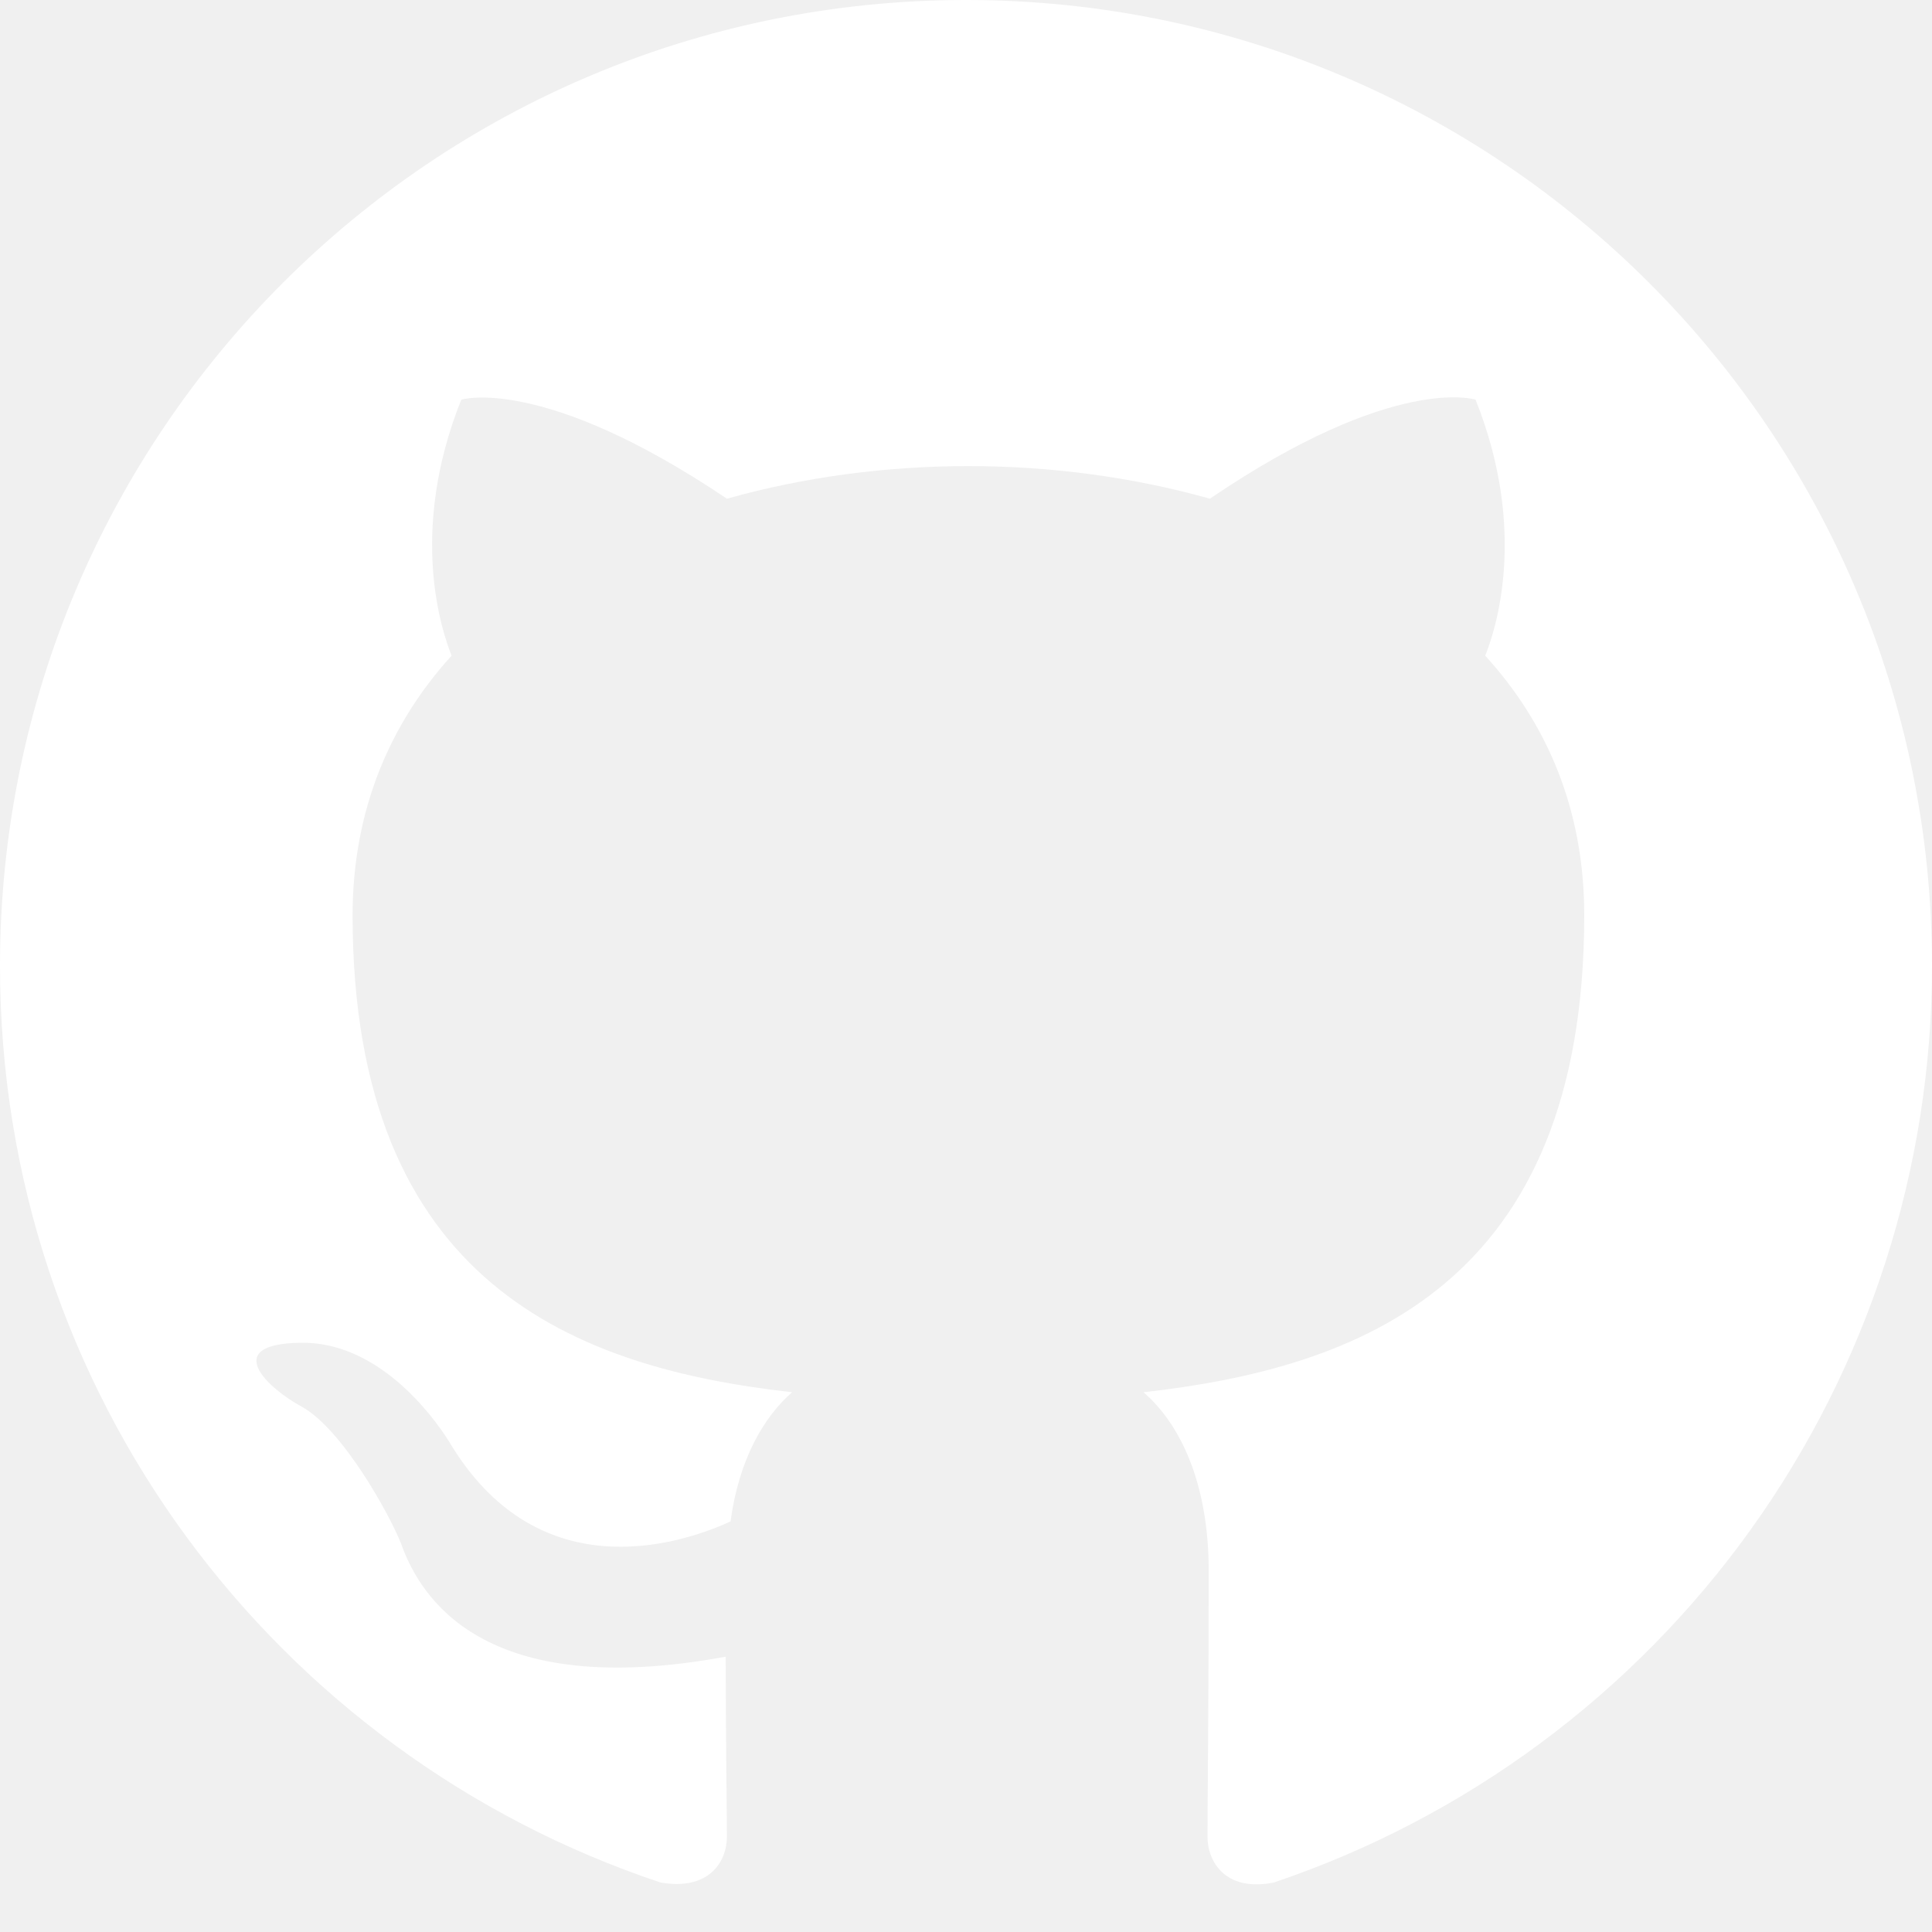
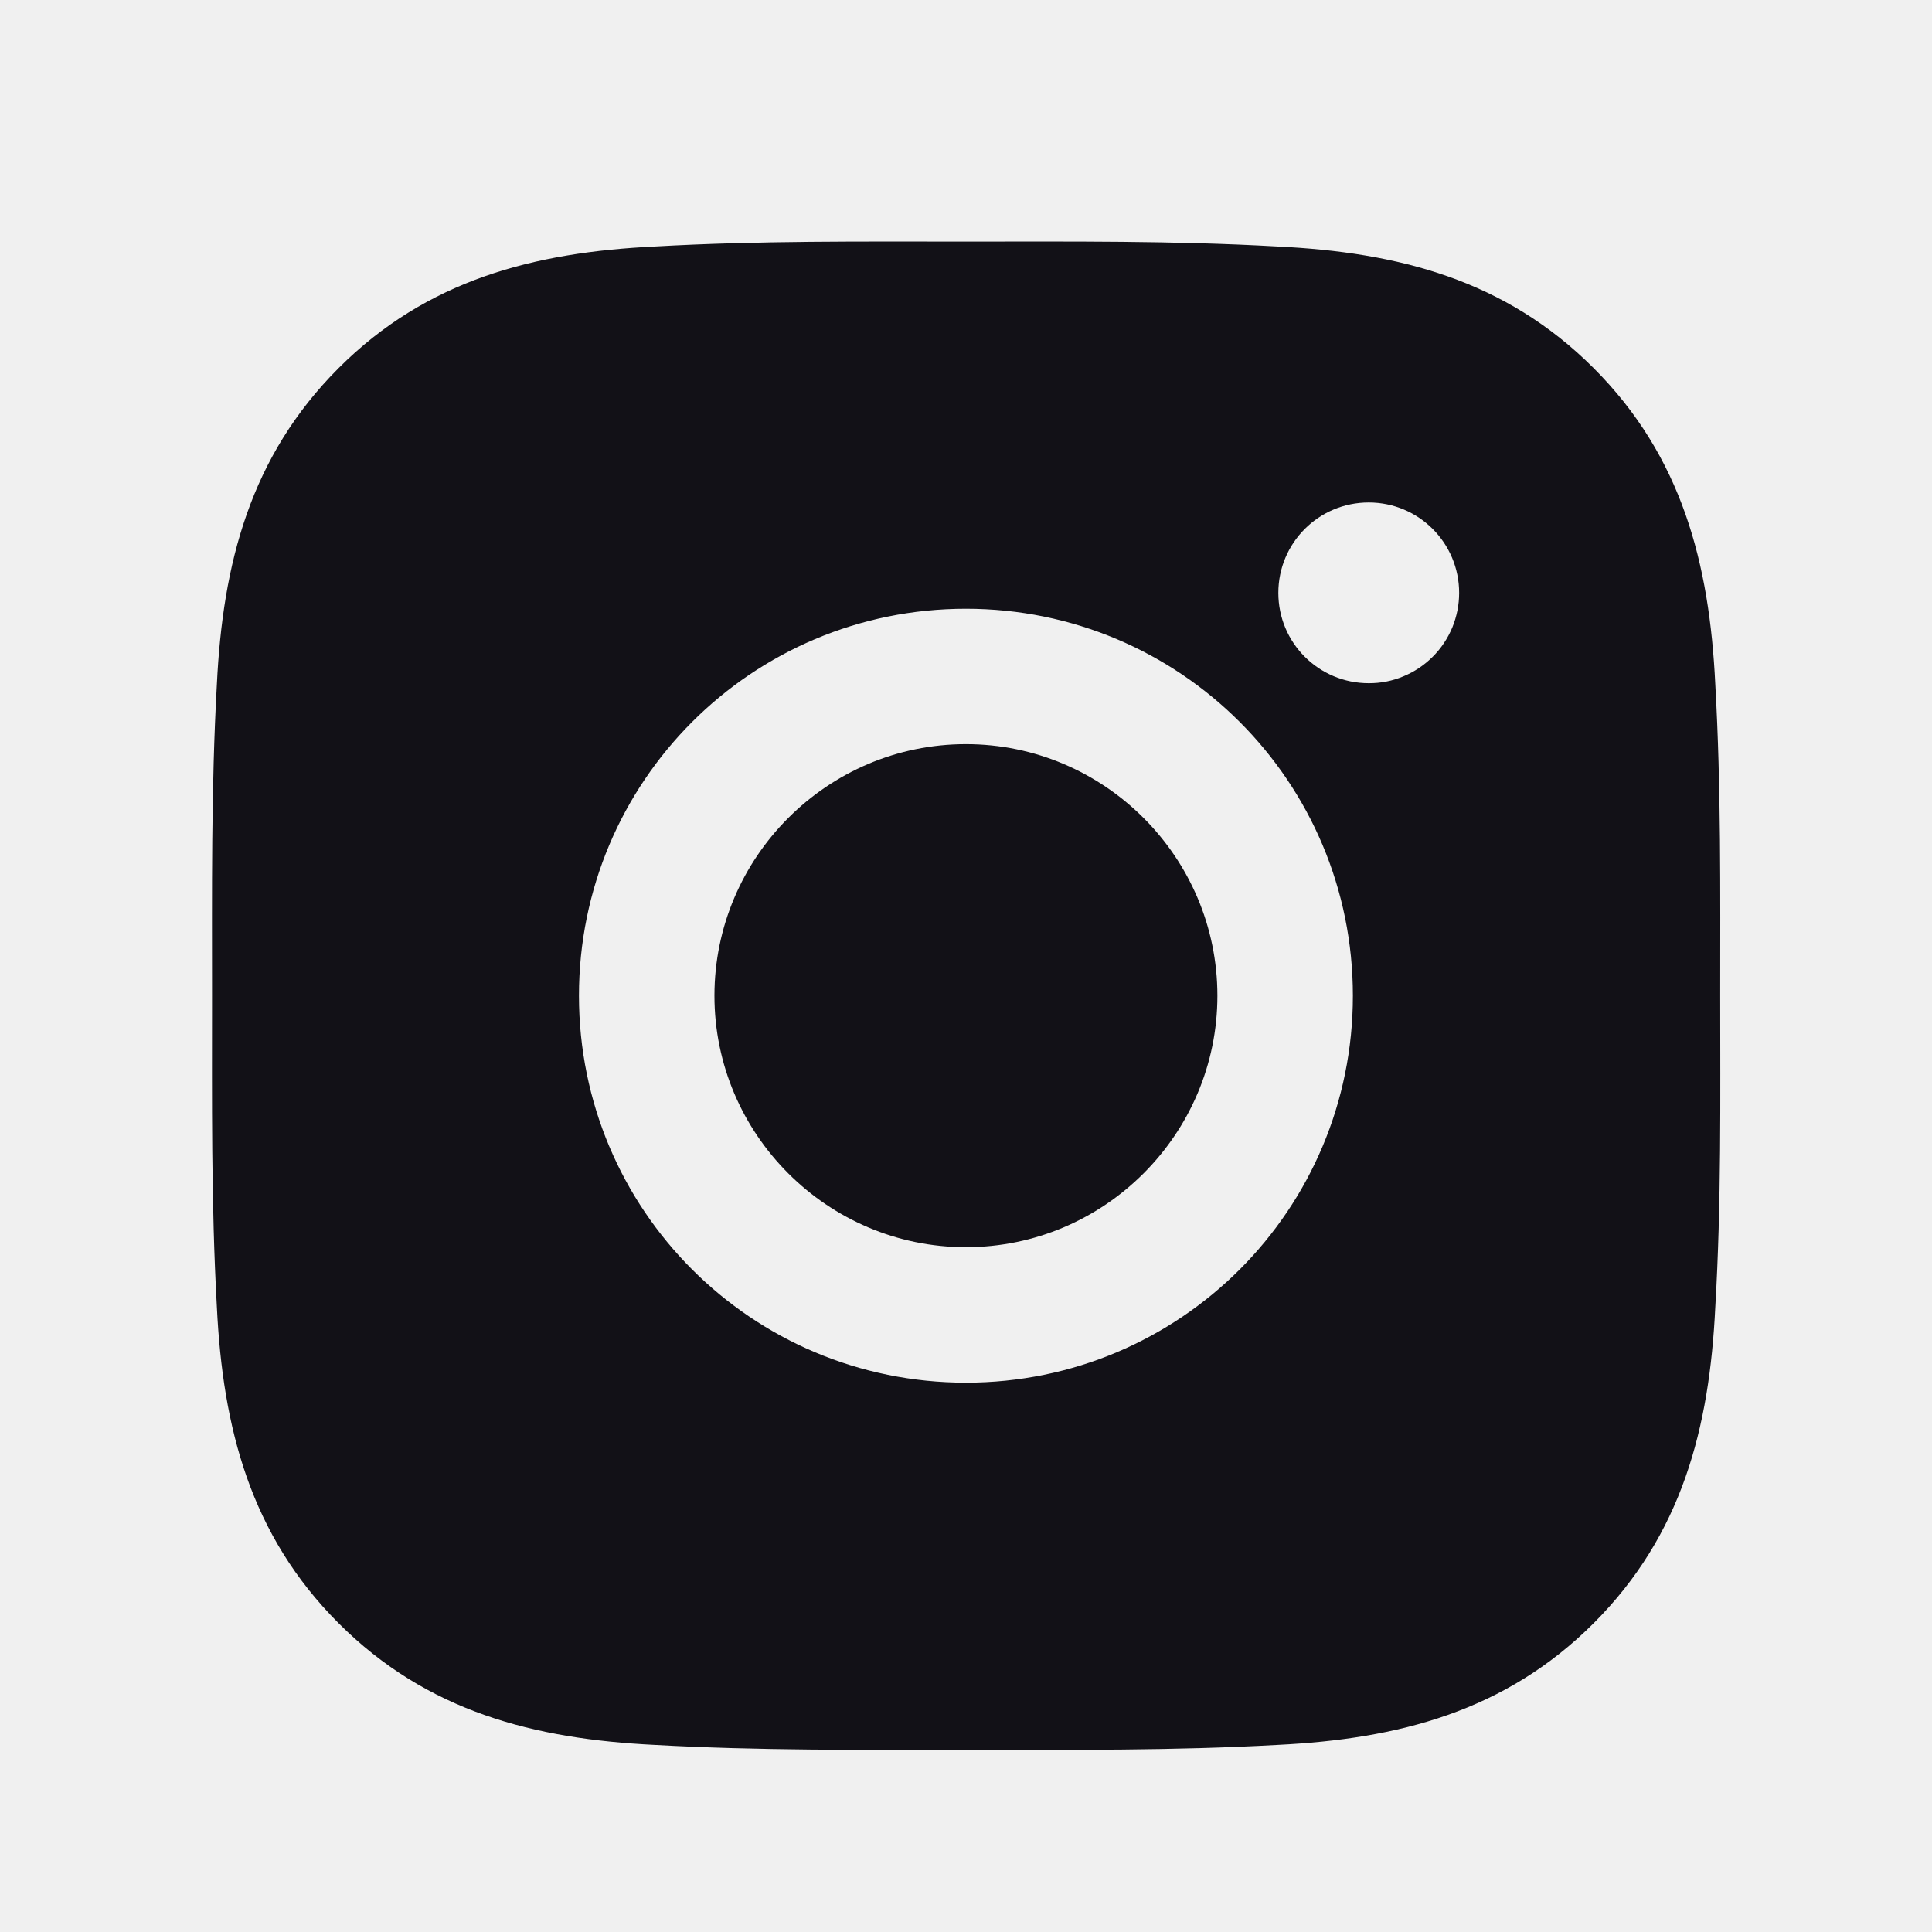
<svg xmlns="http://www.w3.org/2000/svg" width="24" height="24" viewBox="0 0 24 24" fill="none">
-   <path fill-rule="evenodd" clip-rule="evenodd" d="M12 0C5.37 0 0 5.37 0 12C0 17.31 3.435 21.795 8.205 23.385C8.805 23.49 9.03 23.13 9.03 22.815C9.03 22.53 9.015 21.585 9.015 20.58C6 21.135 5.22 19.845 4.98 19.17C4.845 18.825 4.26 17.76 3.75 17.475C3.33 17.25 2.73 16.695 3.735 16.68C4.68 16.665 5.355 17.55 5.58 17.91C6.66 19.725 8.385 19.215 9.075 18.9C9.18 18.12 9.495 17.595 9.84 17.295C7.17 16.995 4.38 15.96 4.38 11.37C4.38 10.065 4.845 8.985 5.61 8.145C5.49 7.845 5.07 6.615 5.73 4.965C5.73 4.965 6.735 4.65 9.03 6.195C9.99 5.925 11.01 5.79 12.03 5.79C13.05 5.79 14.07 5.925 15.03 6.195C17.325 4.635 18.33 4.965 18.33 4.965C18.99 6.615 18.57 7.845 18.45 8.145C19.215 8.985 19.68 10.05 19.68 11.37C19.68 15.975 16.875 16.995 14.205 17.295C14.64 17.67 15.015 18.39 15.015 19.515C15.015 21.12 15 22.41 15 22.815C15 23.13 15.225 23.505 15.825 23.385C18.207 22.581 20.277 21.05 21.744 19.007C23.21 16.965 23.999 14.514 24 12C24 5.37 18.63 0 12 0Z" fill="white" />
+   <path d="M11.999 9.244C10.279 9.244 8.875 10.648 8.875 12.369C8.875 14.089 10.279 15.493 11.999 15.493C13.719 15.493 15.123 14.089 15.123 12.369C15.123 10.648 13.719 9.244 11.999 9.244ZM21.369 12.369C21.369 11.075 21.381 9.793 21.308 8.501C21.236 7.001 20.894 5.67 19.797 4.573C18.698 3.474 17.369 3.134 15.869 3.062C14.575 2.989 13.293 3.001 12.002 3.001C10.708 3.001 9.426 2.989 8.134 3.062C6.634 3.134 5.303 3.476 4.206 4.573C3.107 5.673 2.767 7.001 2.694 8.501C2.622 9.795 2.634 11.077 2.634 12.369C2.634 13.66 2.622 14.944 2.694 16.236C2.767 17.736 3.109 19.067 4.206 20.164C5.305 21.263 6.634 21.603 8.134 21.676C9.428 21.748 10.71 21.737 12.002 21.737C13.295 21.737 14.577 21.748 15.869 21.676C17.369 21.603 18.7 21.261 19.797 20.164C20.896 19.065 21.236 17.736 21.308 16.236C21.384 14.944 21.369 13.662 21.369 12.369ZM11.999 17.176C9.339 17.176 7.192 15.029 7.192 12.369C7.192 9.709 9.339 7.562 11.999 7.562C14.659 7.562 16.806 9.709 16.806 12.369C16.806 15.029 14.659 17.176 11.999 17.176ZM17.003 8.487C16.382 8.487 15.88 7.986 15.88 7.365C15.88 6.744 16.382 6.242 17.003 6.242C17.624 6.242 18.126 6.744 18.126 7.365C18.126 7.512 18.097 7.658 18.041 7.795C17.984 7.931 17.902 8.055 17.797 8.159C17.693 8.263 17.569 8.346 17.433 8.402C17.297 8.459 17.151 8.488 17.003 8.487Z" fill="#121117" />
</svg>
